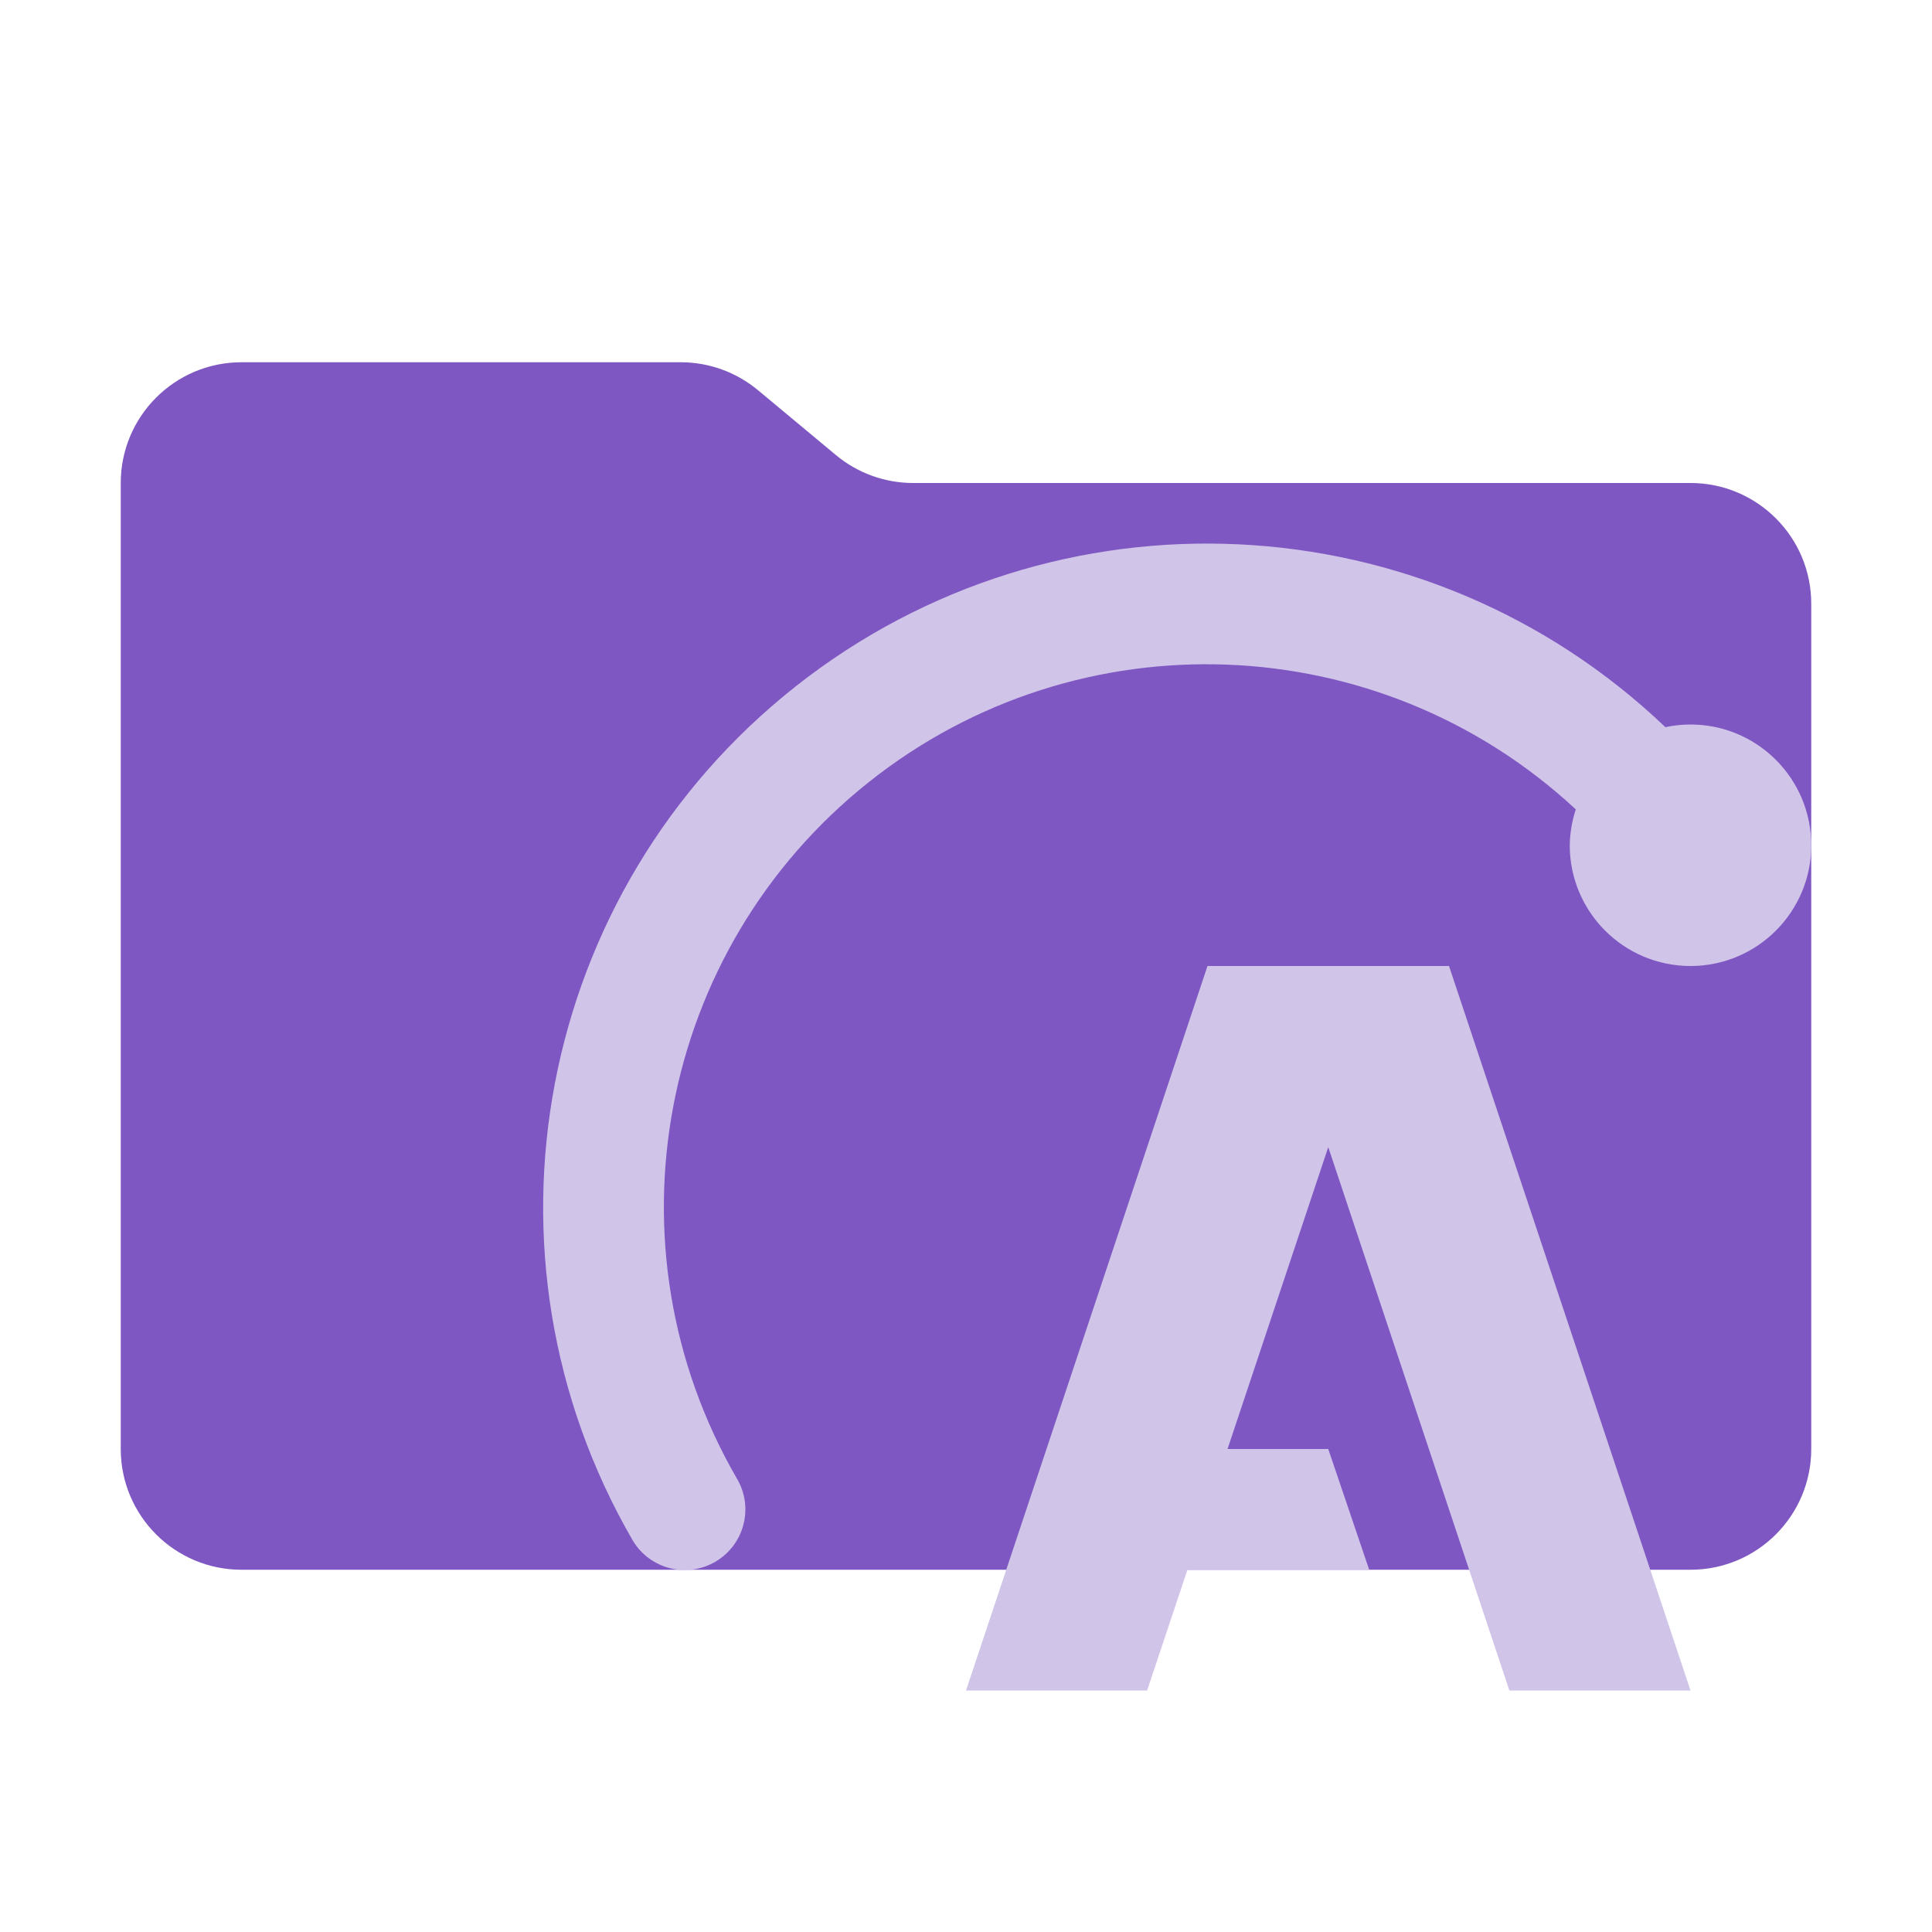
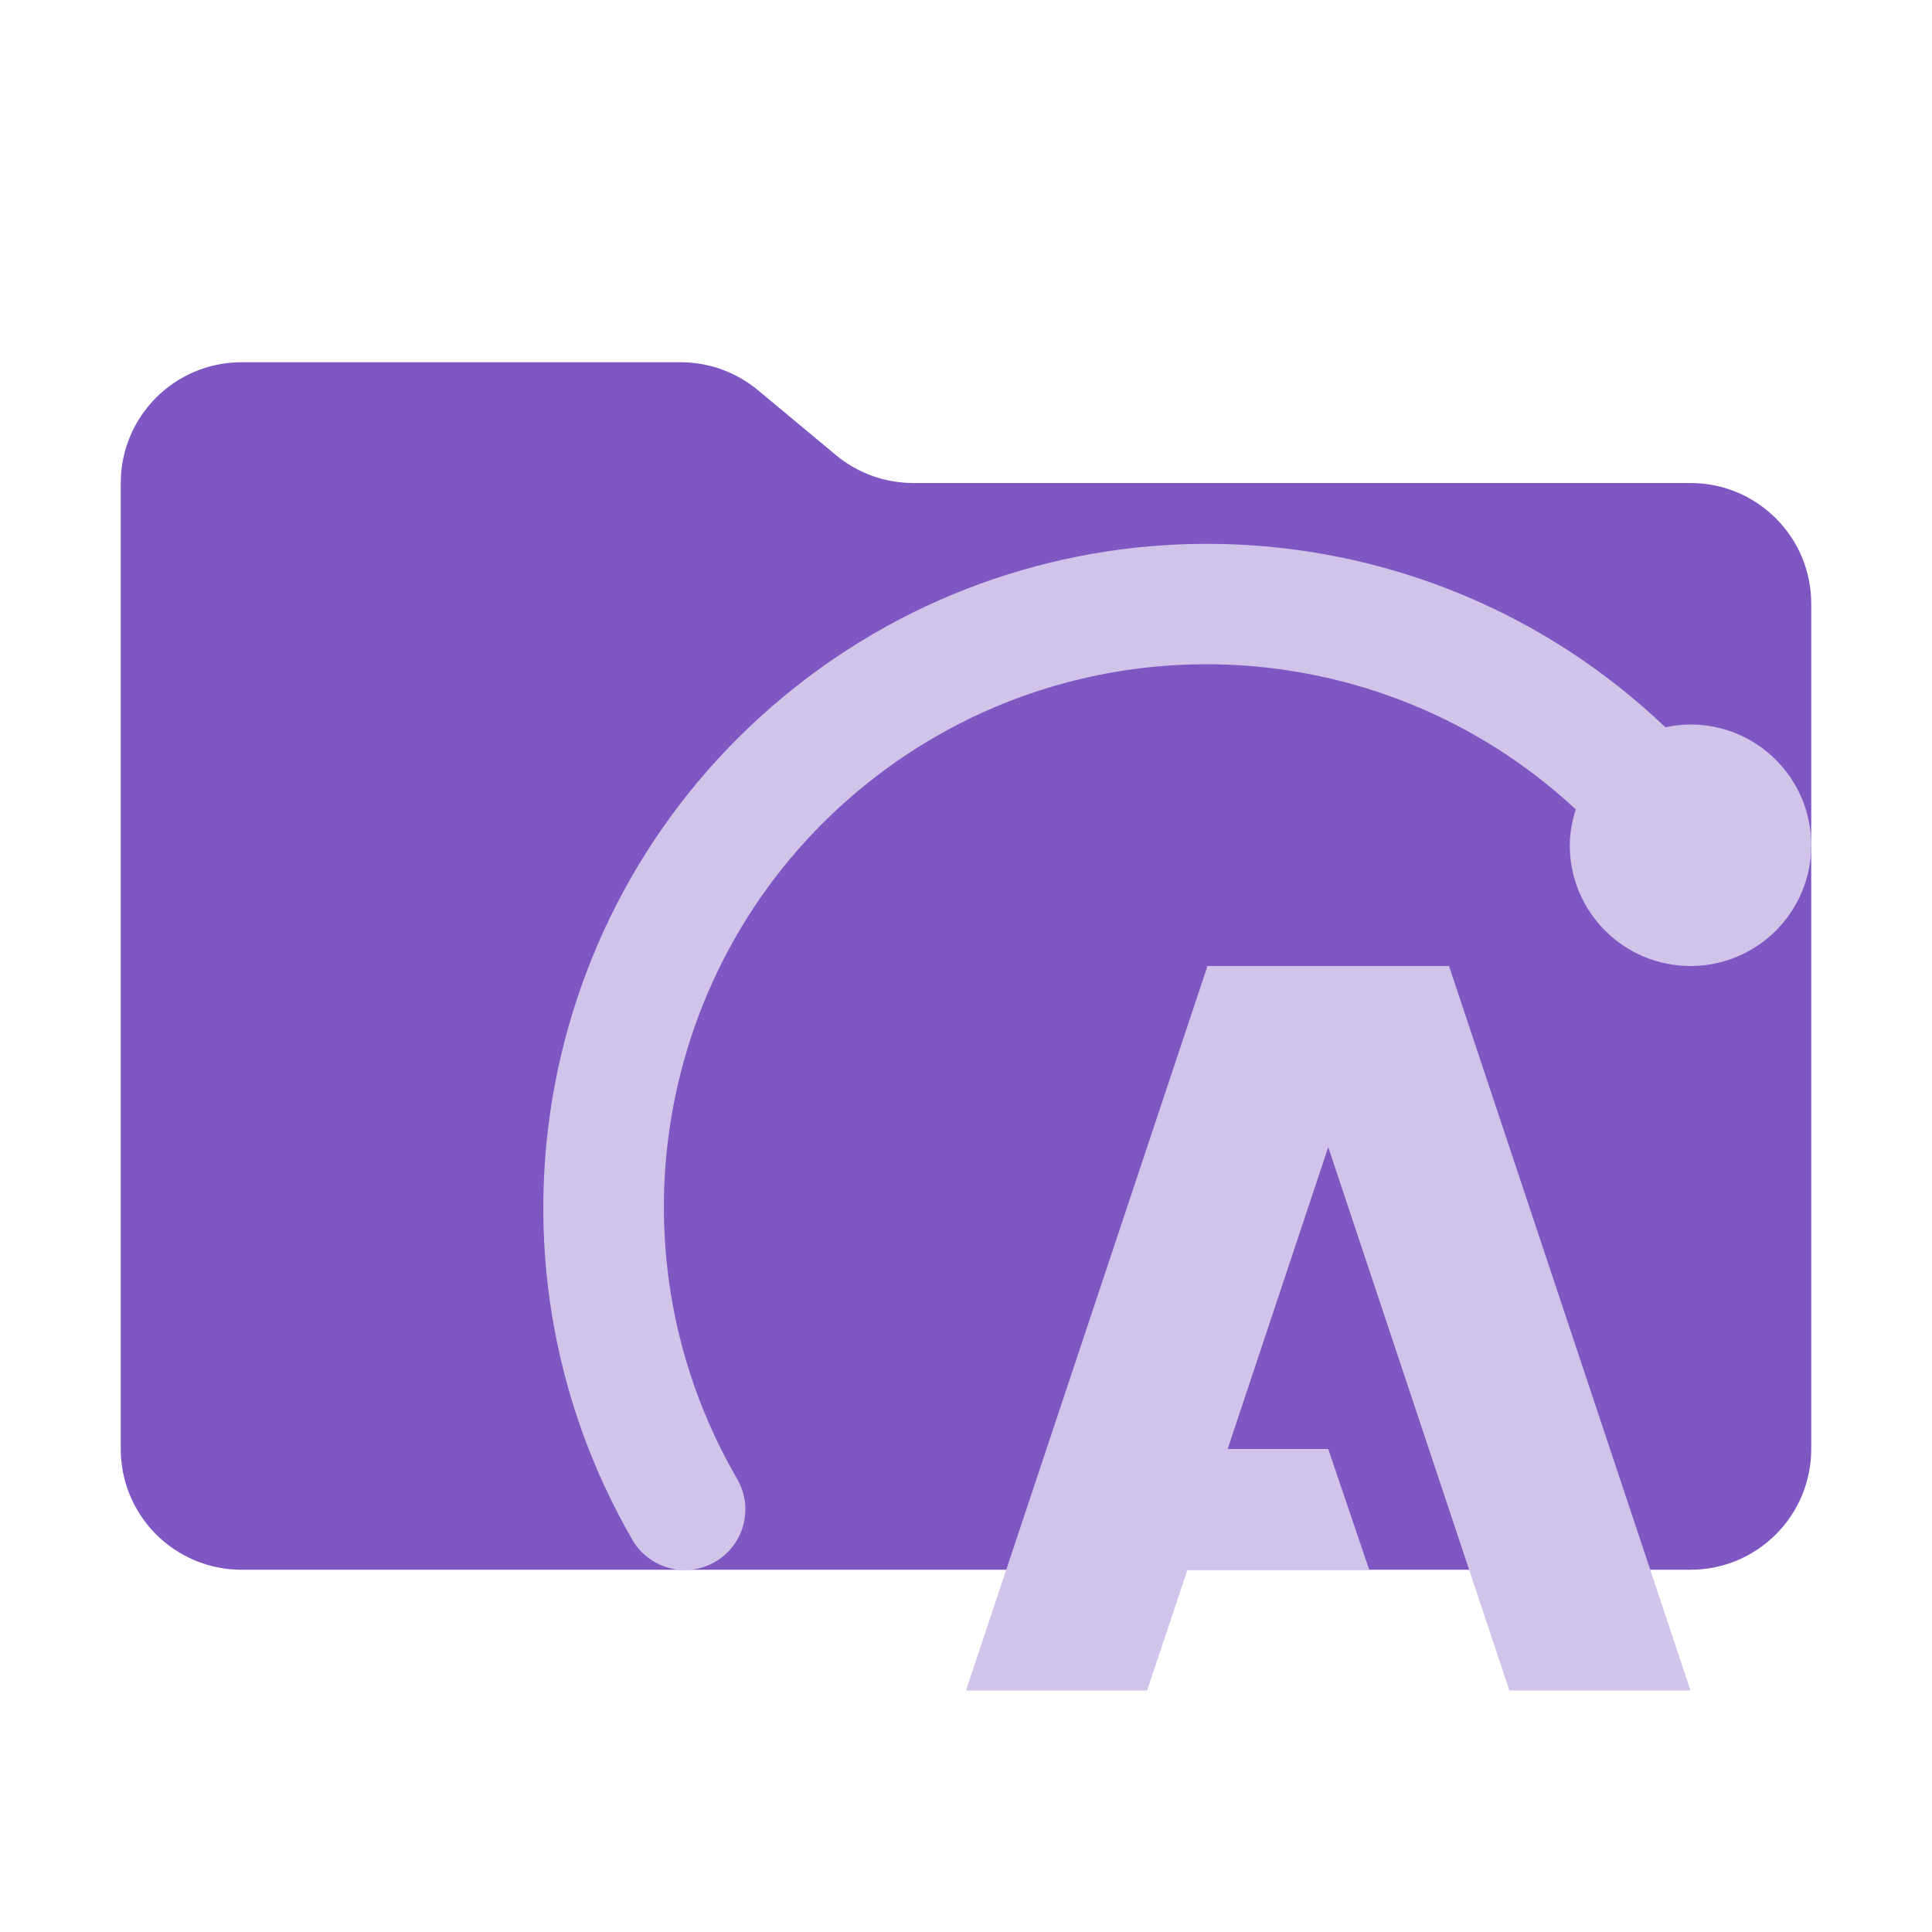
<svg xmlns="http://www.w3.org/2000/svg" viewBox="0 0 16 16">
-   <path fill="#7e57c2" d="m6.922 3.768-.644-.536A1 1 0 0 0 5.638 3H2a1 1 0 0 0-1 1v8a1 1 0 0 0 1 1h12a1 1 0 0 0 1-1V5a1 1 0 0 0-1-1H7.562a1 1 0 0 1-.64-.232" id="folder" />
-   <g id="motive">
-     <path fill="#d1c4e9" d="M12.5 14h1.5l-2-6h-2l-2 6h1.5l0.334-1h1.505L11 12h-0.834L11 9.5z" />
-     <path fill="#d1c4e9" d="M14 6a1 1 0 0 0-0.208 0.022 5.498 5.498 0 0 0-8.551 6.737 0.501 0.501 0 0 0 0.86-0.517A4.493 4.493 0 0 1 13.05 6.703 1 1 0 0 0 13 7a1 1 0 1 0 1-1" />
+   <path id="folder" fill="#7e57c2" d="m6.922 3.768-.644-.536A1 1 0 0 0 5.638 3H2a1 1 0 0 0-1 1v8a1 1 0 0 0 1 1h12a1 1 0 0 0 1-1V5a1 1 0 0 0-1-1H7.562a1 1 0 0 1-.64-.232" />
+   <g id="motive" fill="#d1c4e9">
+     <path d="M12.5 14H14l-2-6h-2l-2 6h1.5l.334-1h1.505L11 12h-.833L11 9.5z" />
+     <path d="M14 6a1 1 0 0 0-.208.023 5.498 5.498 0 0 0-8.551 6.736.501.501 0 0 0 .86-.517 4.493 4.493 0 0 1 6.949-5.539A1 1 0 0 0 13 7a1 1 0 1 0 1-1" />
  </g>
</svg>
